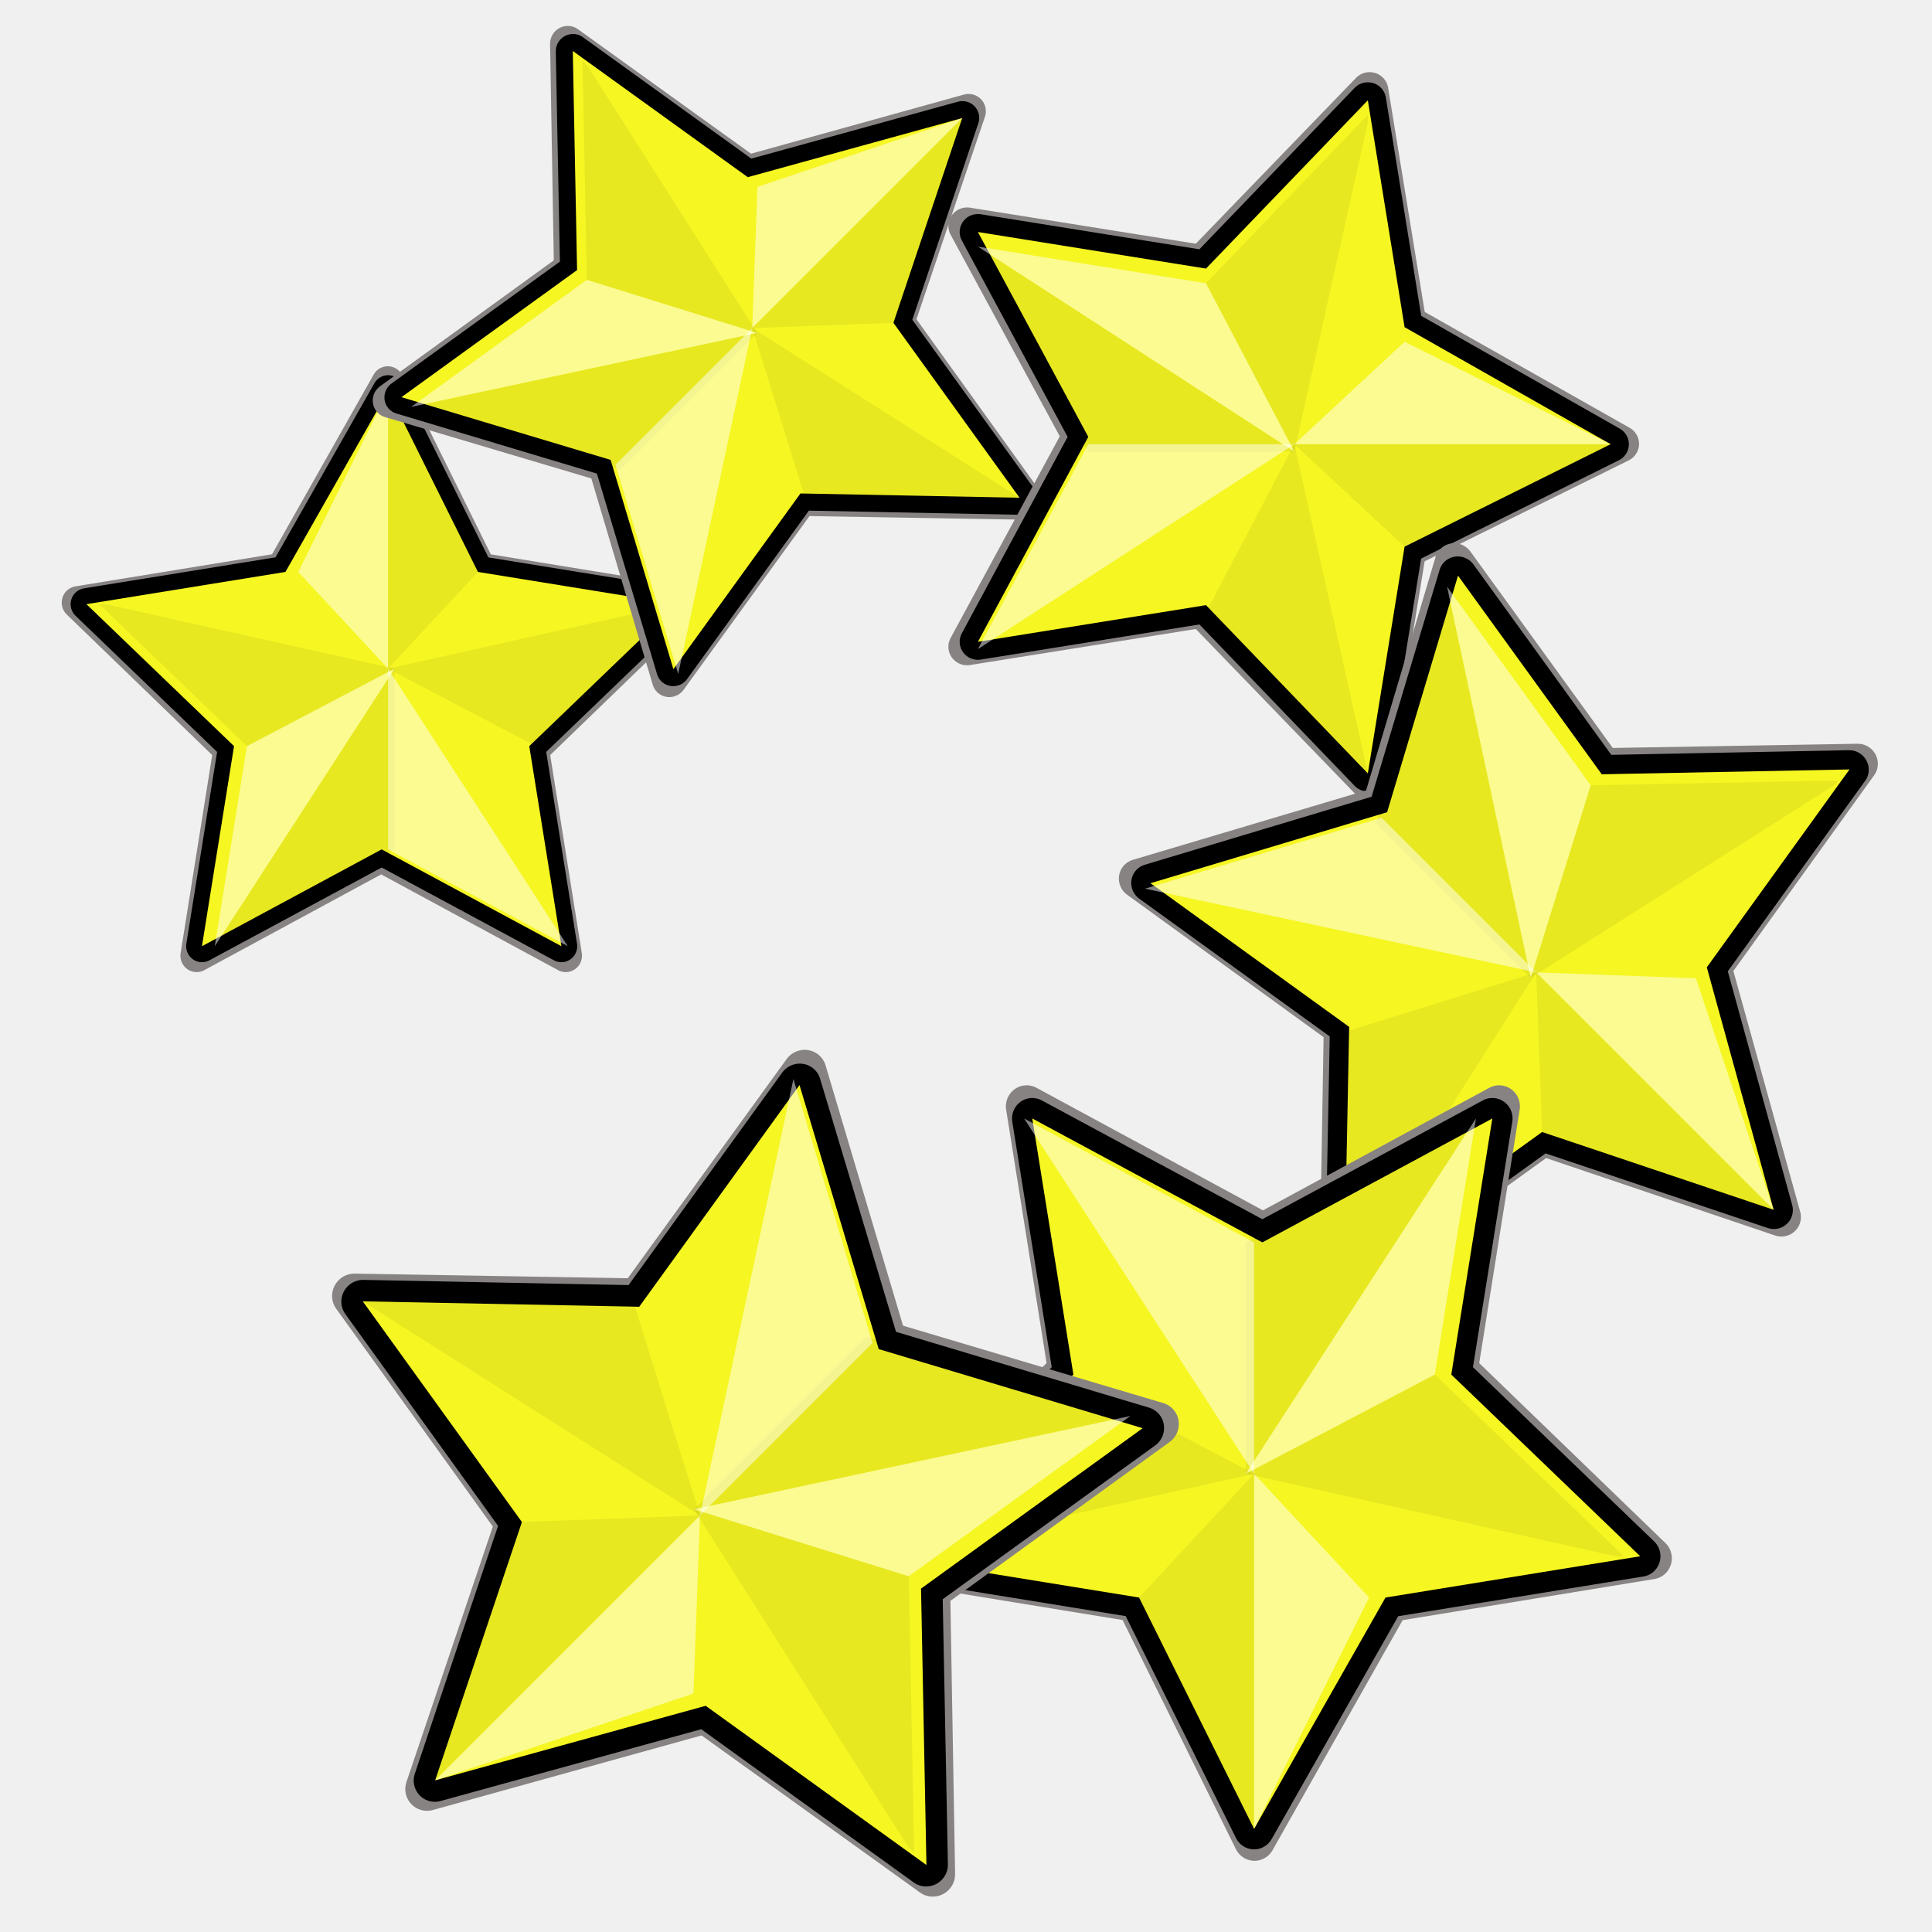
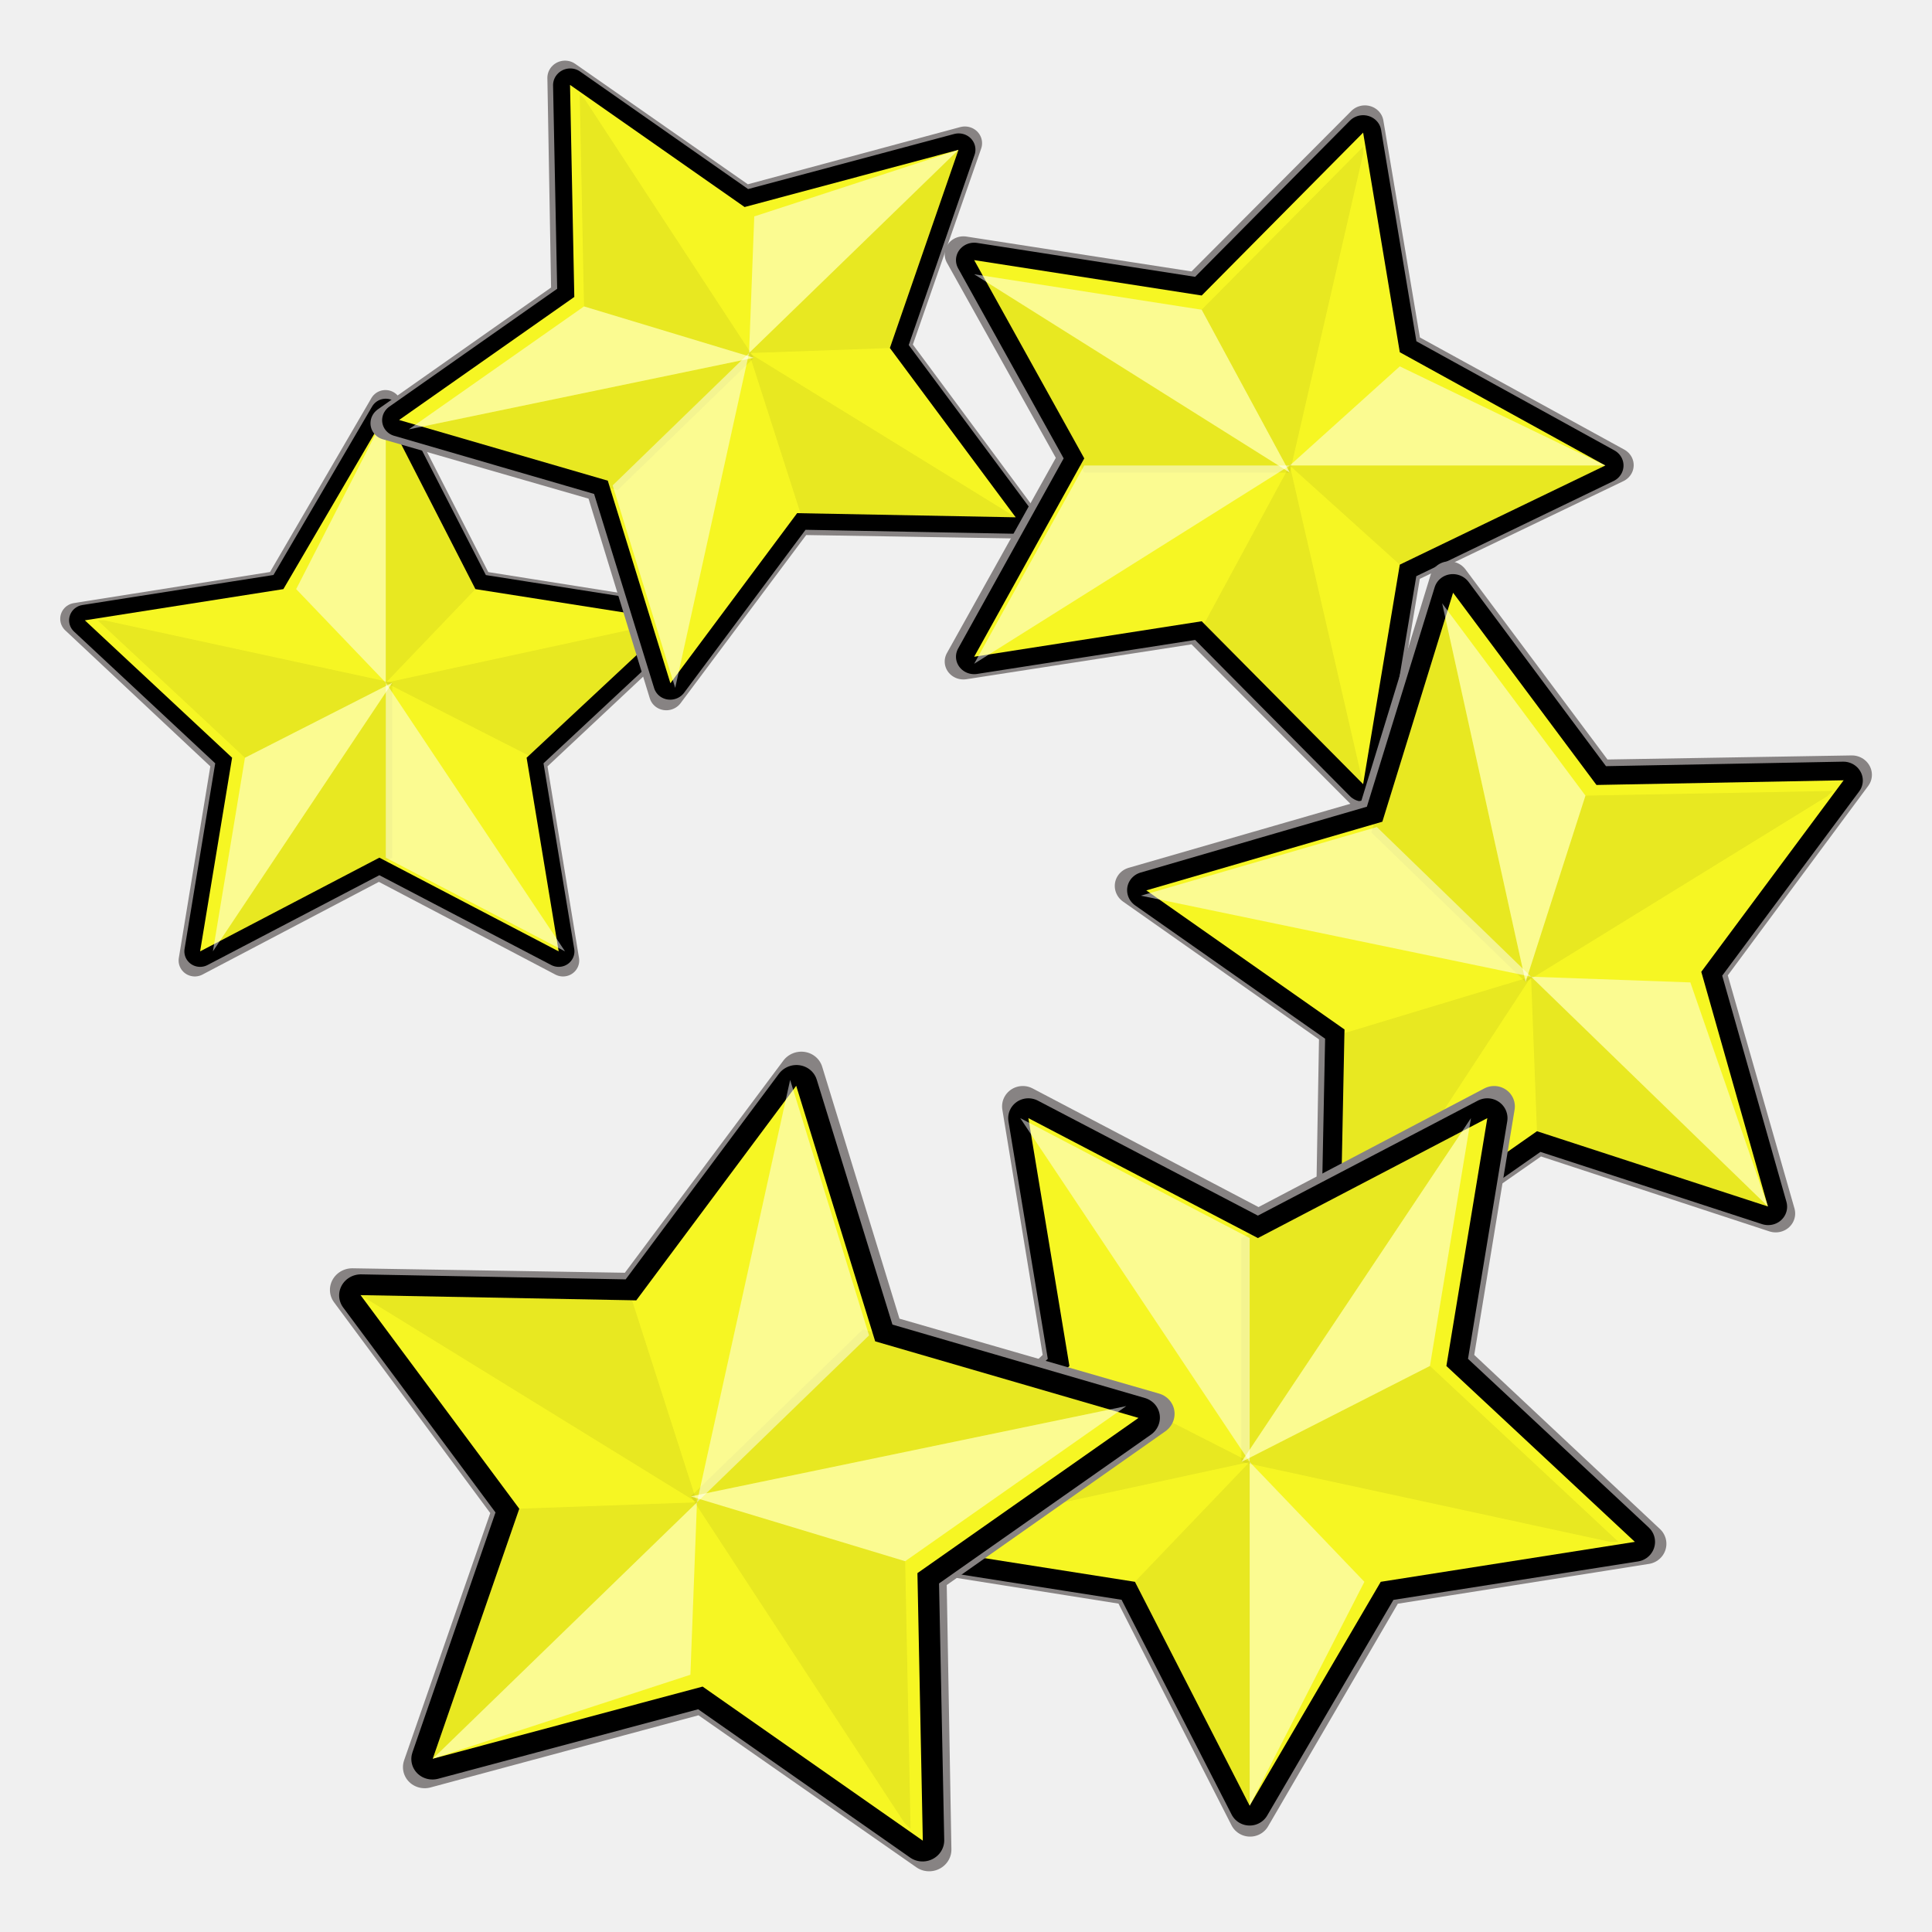
- <svg xmlns="http://www.w3.org/2000/svg" xmlns:xlink="http://www.w3.org/1999/xlink" id="svg1" xml:space="preserve" viewBox="0 0 24 24" height="24pt" width="24pt">
+ <svg xmlns="http://www.w3.org/2000/svg" xmlns:xlink="http://www.w3.org/1999/xlink" id="svg1" xml:space="preserve" viewBox="0 0 24 24" height="64" width="64" version="1.0">
  <defs id="defs59" />
-   <g transform="translate(-3.342663e-2,3.342619e-2)" style="fill-rule:nonzero;stroke:#000000;stroke-miterlimit:4;" id="Layer_x0020_2">
-     <path id="path55" d="M 24,24 L 0,24 L 0,0 L 24,0 L 24,24 z " style="fill:none;stroke:none;" />
+   <g id="g2174" transform="matrix(0.9975543,0,0,0.9679025,3.105948,-32.29884)">
+     <g transform="matrix(1.000944,0,0,1.014037,-7.398984,36.78946)" id="g1323">
+       <path id="path2944" d="M 9.077,1.766 L 10.222,4.051 L 12.758,4.46 L 10.877,6.255 L 11.286,8.785 L 8.995,7.561 L 6.705,8.785 L 7.114,6.255 L 5.232,4.46 L 7.768,4.051 L 9.077,1.766 z " style="fill:none;fill-rule:nonzero;stroke:#878383;stroke-width:0.403;stroke-linecap:round;stroke-linejoin:round;stroke-miterlimit:4;stroke-opacity:1" />
+       <path id="path70" d="M 9.081,1.87 L 10.196,4.084 L 12.665,4.479 L 10.833,6.218 L 11.232,8.669 L 9.001,7.483 L 6.771,8.669 L 7.169,6.218 L 5.337,4.479 L 7.807,4.084 L 9.081,1.87 z " style="fill:none;fill-rule:nonzero;stroke:#000000;stroke-width:0.392;stroke-linecap:round;stroke-linejoin:round;stroke-miterlimit:4;stroke-opacity:1" />
+       <path id="path72" d="M 9.081,1.87 L 10.196,4.084 L 12.665,4.479 L 10.833,6.218 L 11.232,8.669 L 9.001,7.483 L 6.771,8.669 L 7.169,6.218 L 5.337,4.479 L 7.807,4.084 L 9.081,1.87 z " style="fill:#f6f623;fill-rule:nonzero;stroke:none;stroke-miterlimit:4" />
+       <path id="path74" d="M 9.081,1.87 L 9.081,5.269 L 7.966,4.084 L 9.081,1.87 z " style="opacity:0.5;fill:#ffffff;fill-rule:nonzero;stroke:none;stroke-miterlimit:4" />
+       <path id="path76" d="M 9.081,1.87 L 9.081,5.269 L 10.196,4.084 L 9.081,1.87 z " style="opacity:0.06;fill-rule:nonzero;stroke:none;stroke-miterlimit:4" />
+       <path id="path78" d="M 6.93,8.669 L 9.161,5.269 L 9.161,7.483 L 6.93,8.669 L 6.93,8.669 z " style="opacity:0.06;fill-rule:nonzero;stroke:none;stroke-miterlimit:4" />
+       <path id="path80" d="M 10.913,6.218 L 9.081,5.269 L 12.665,4.479 L 10.833,6.218 L 10.913,6.218 z " style="opacity:0.06;fill-rule:nonzero;stroke:none;stroke-miterlimit:4" />
+       <path id="path82" d="M 11.311,8.669 L 9.081,5.269 L 9.081,7.483 L 11.311,8.669 z " style="opacity:0.5;fill:#ffffff;fill-rule:nonzero;stroke:none;stroke-miterlimit:4" />
+       <path id="path84" d="M 6.93,8.669 L 9.161,5.269 L 7.329,6.218 L 6.93,8.669 L 6.93,8.669 z " style="opacity:0.5;fill:#ffffff;fill-rule:nonzero;stroke:none;stroke-miterlimit:4" />
+       <path id="path86" d="M 5.497,4.479 L 7.329,6.218 L 9.161,5.269 L 5.576,4.479 L 5.497,4.479 z " style="opacity:0.06;fill-rule:nonzero;stroke:none;stroke-miterlimit:4" />
+     </g>
+     <use height="24" width="24" id="use1695" transform="matrix(0.756604,0.756604,-0.756604,0.756604,36.81271,4.744365)" xlink:href="#g1323" y="0" x="0" />
+     <use height="24" width="24" id="use1697" transform="matrix(0,1.14,-1.14,0,60.97897,37.41698)" xlink:href="#g1323" y="0" x="0" />
+     <use height="24" width="24" id="use1699" transform="matrix(-0.855599,0.855599,-0.855599,-0.855599,53.44797,80.50731)" xlink:href="#g1323" y="0" x="0" />
+     <use height="24" width="24" id="use1701" transform="matrix(-1.28,0,0,-1.28,14.61228,106.0628)" xlink:href="#g1323" y="0" x="0" />
+     <use height="24" width="24" id="use1703" transform="matrix(-0.954594,-0.954594,0.954594,-0.954594,-33.04006,94.48495)" xlink:href="#g1323" y="0" x="0" />
  </g>
-   <g id="g1323" transform="matrix(1.000944,0,0,1.014037,-4.268549,2.963376)">
-     <path style="fill:none;fill-rule:nonzero;stroke:#878383;stroke-width:0.403;stroke-linecap:round;stroke-linejoin:round;stroke-miterlimit:4;stroke-opacity:1" d="M 9.077,1.766 L 10.222,4.051 L 12.758,4.46 L 10.877,6.255 L 11.286,8.785 L 8.995,7.561 L 6.705,8.785 L 7.114,6.255 L 5.232,4.46 L 7.768,4.051 L 9.077,1.766 z " id="path2944" />
-     <path style="fill:none;fill-rule:nonzero;stroke:#000000;stroke-width:0.392;stroke-linecap:round;stroke-linejoin:round;stroke-miterlimit:4;stroke-opacity:1" d="M 9.081,1.87 L 10.196,4.084 L 12.665,4.479 L 10.833,6.218 L 11.232,8.669 L 9.001,7.483 L 6.771,8.669 L 7.169,6.218 L 5.337,4.479 L 7.807,4.084 L 9.081,1.87 z " id="path70" />
-     <path style="fill:#f6f623;fill-rule:nonzero;stroke:none;stroke-miterlimit:4" d="M 9.081,1.87 L 10.196,4.084 L 12.665,4.479 L 10.833,6.218 L 11.232,8.669 L 9.001,7.483 L 6.771,8.669 L 7.169,6.218 L 5.337,4.479 L 7.807,4.084 L 9.081,1.87 z " id="path72" />
-     <path style="opacity:0.5;fill:#ffffff;fill-rule:nonzero;stroke:none;stroke-miterlimit:4" d="M 9.081,1.87 L 9.081,5.269 L 7.966,4.084 L 9.081,1.87 z " id="path74" />
-     <path style="opacity:0.06;fill-rule:nonzero;stroke:none;stroke-miterlimit:4" d="M 9.081,1.87 L 9.081,5.269 L 10.196,4.084 L 9.081,1.87 z " id="path76" />
-     <path style="opacity:0.06;fill-rule:nonzero;stroke:none;stroke-miterlimit:4" d="M 6.93,8.669 L 9.161,5.269 L 9.161,7.483 L 6.93,8.669 L 6.93,8.669 z " id="path78" />
-     <path style="opacity:0.06;fill-rule:nonzero;stroke:none;stroke-miterlimit:4" d="M 10.913,6.218 L 9.081,5.269 L 12.665,4.479 L 10.833,6.218 L 10.913,6.218 z " id="path80" />
-     <path style="opacity:0.5;fill:#ffffff;fill-rule:nonzero;stroke:none;stroke-miterlimit:4" d="M 11.311,8.669 L 9.081,5.269 L 9.081,7.483 L 11.311,8.669 z " id="path82" />
-     <path style="opacity:0.5;fill:#ffffff;fill-rule:nonzero;stroke:none;stroke-miterlimit:4" d="M 6.93,8.669 L 9.161,5.269 L 7.329,6.218 L 6.93,8.669 L 6.93,8.669 z " id="path84" />
-     <path style="opacity:0.06;fill-rule:nonzero;stroke:none;stroke-miterlimit:4" d="M 5.497,4.479 L 7.329,6.218 L 9.161,5.269 L 5.576,4.479 L 5.497,4.479 z " id="path86" />
-   </g>
-   <use x="0" y="0" xlink:href="#g1323" transform="matrix(0.756604,0.756604,-0.756604,0.756604,11.98169,-5.857269)" id="use1695" width="24" height="24" />
-   <use x="0" y="0" xlink:href="#g1323" transform="matrix(1.142478e-16,1.14,-1.14,1.114289e-16,25.54767,2.219218e-2)" id="use1697" width="24" height="24" />
-   <use x="0" y="0" xlink:href="#g1323" transform="matrix(-0.855599,0.855599,-0.855599,-0.855599,30.31523,15.06126)" id="use1699" width="24" height="24" />
-   <use x="0" y="0" xlink:href="#g1323" transform="matrix(-1.28,-3.893370e-16,3.652677e-16,-1.28,21.74967,28.93928)" id="use1701" width="24" height="24" />
-   <use x="0" y="0" xlink:href="#g1323" transform="matrix(-0.954594,-0.954594,0.954594,-0.954594,5.368845,31.35698)" id="use1703" width="24" height="24" />
</svg>
